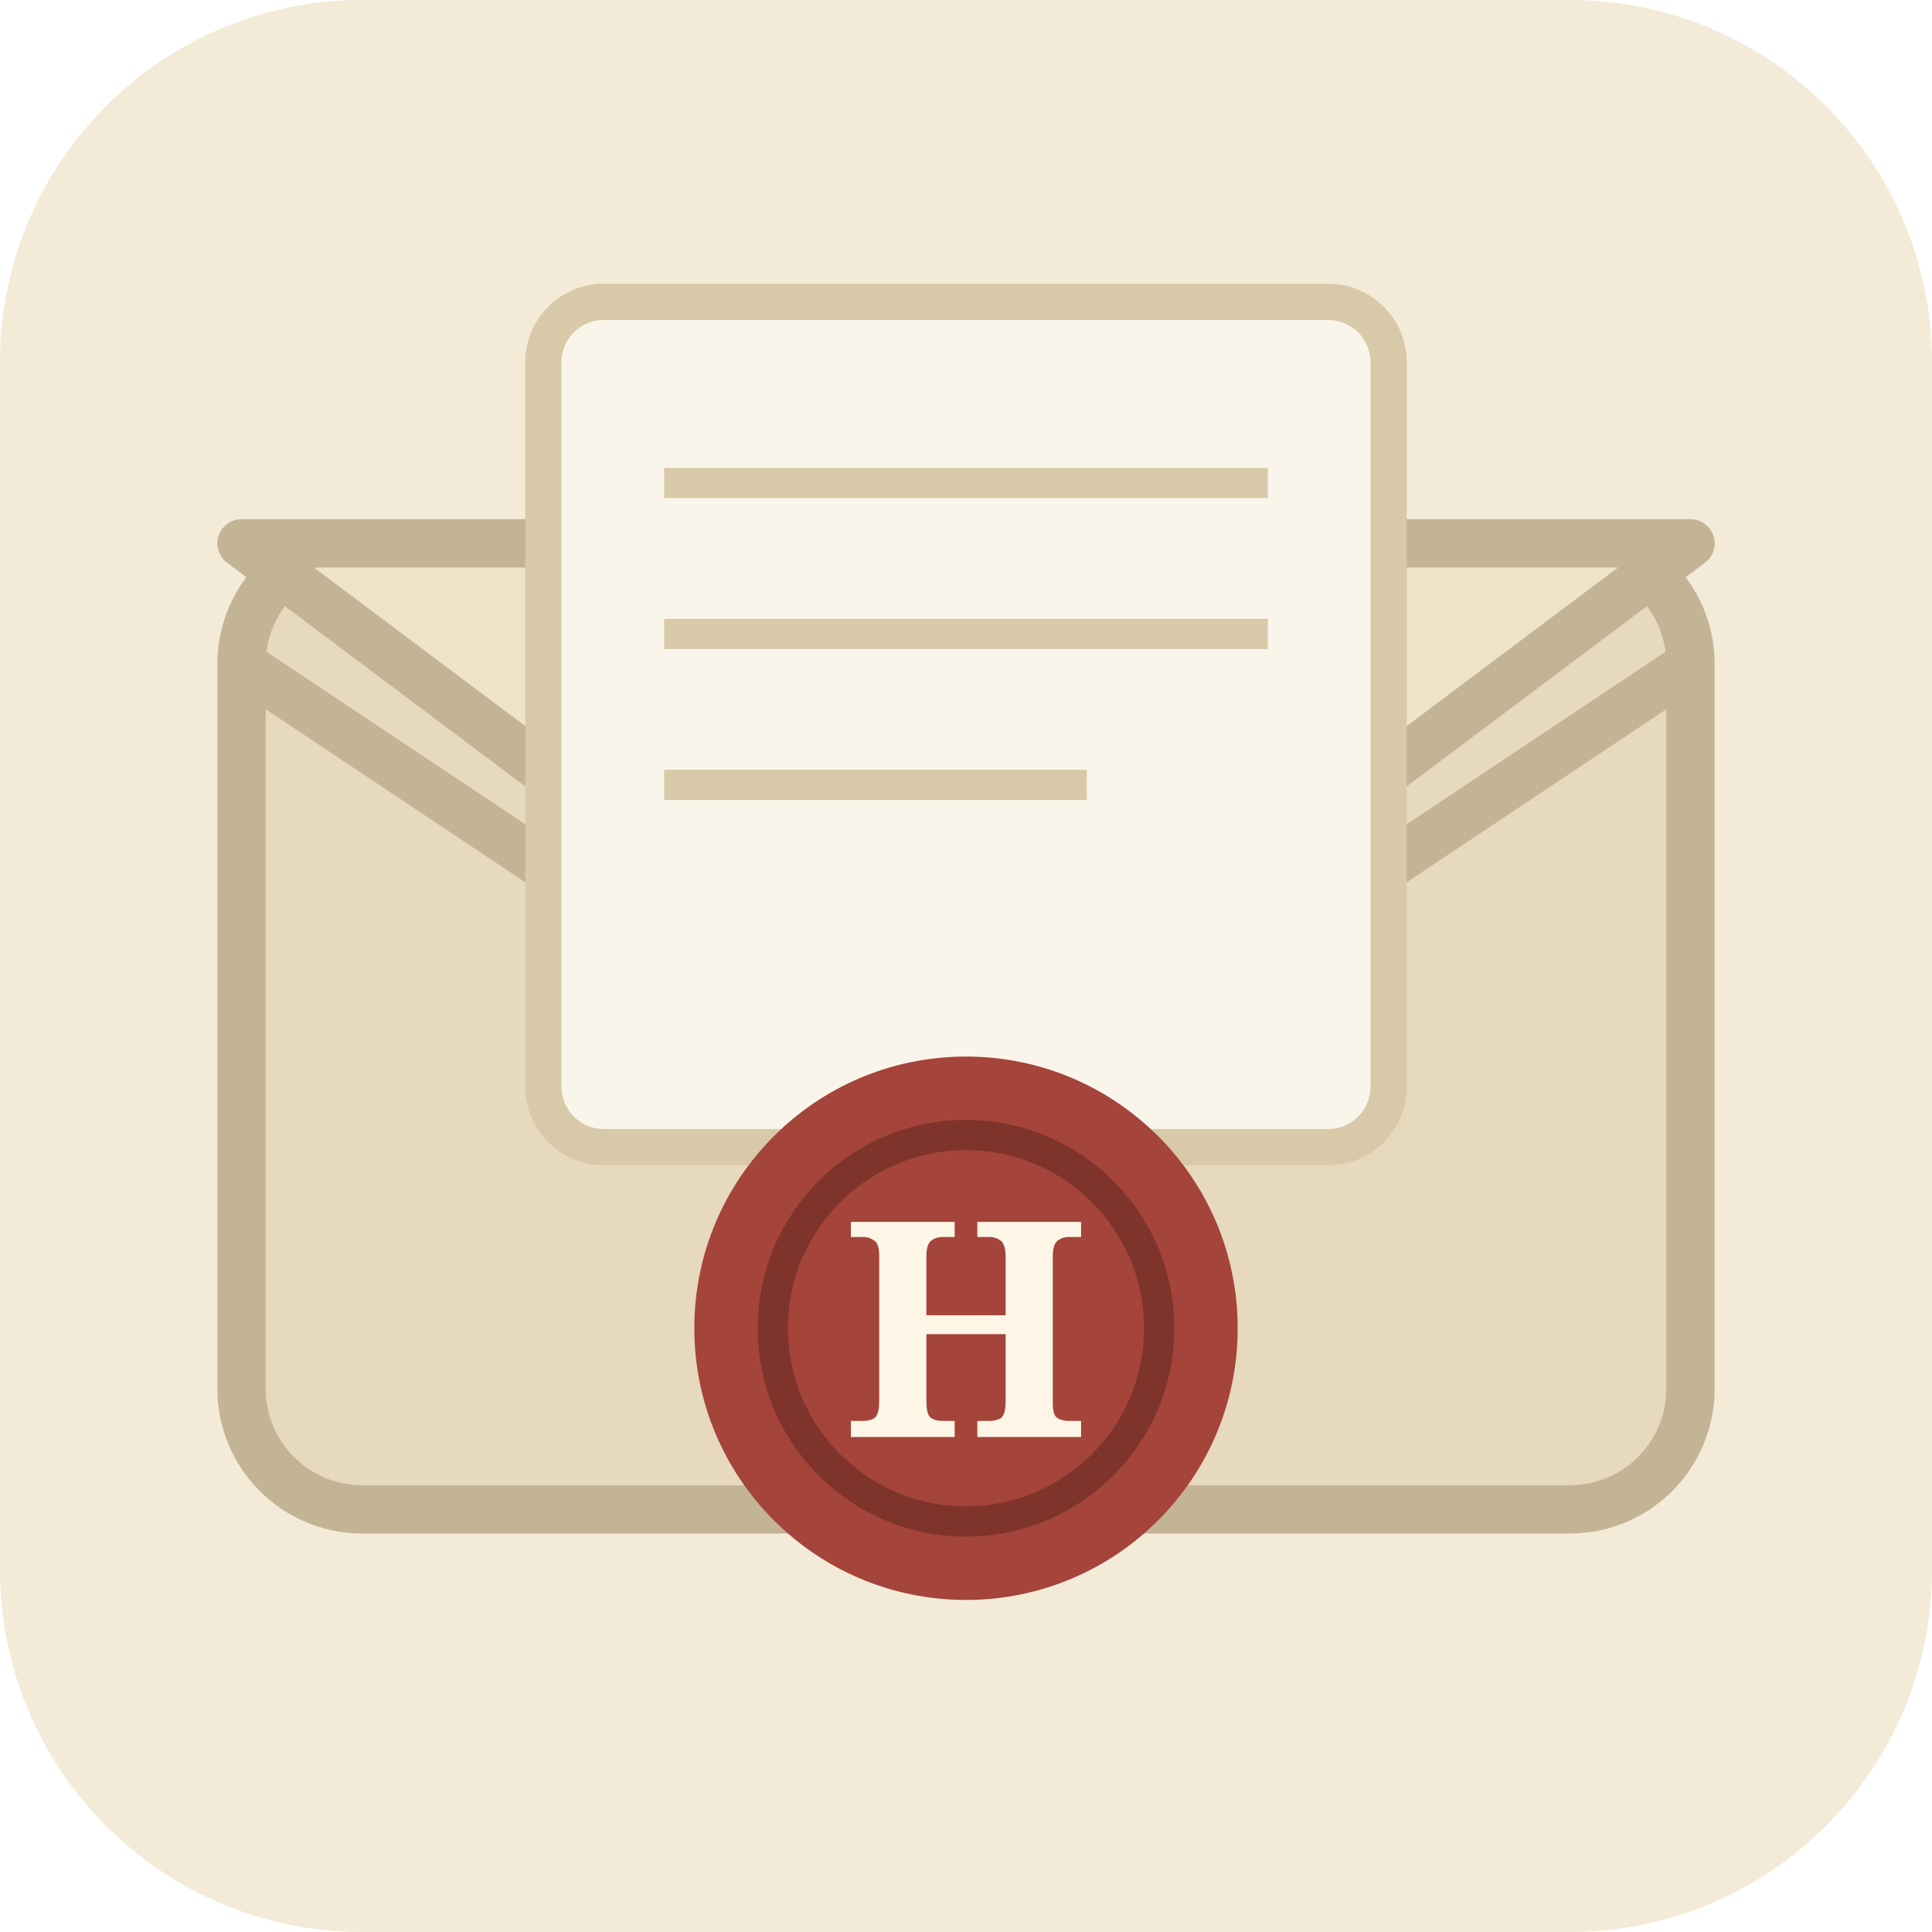
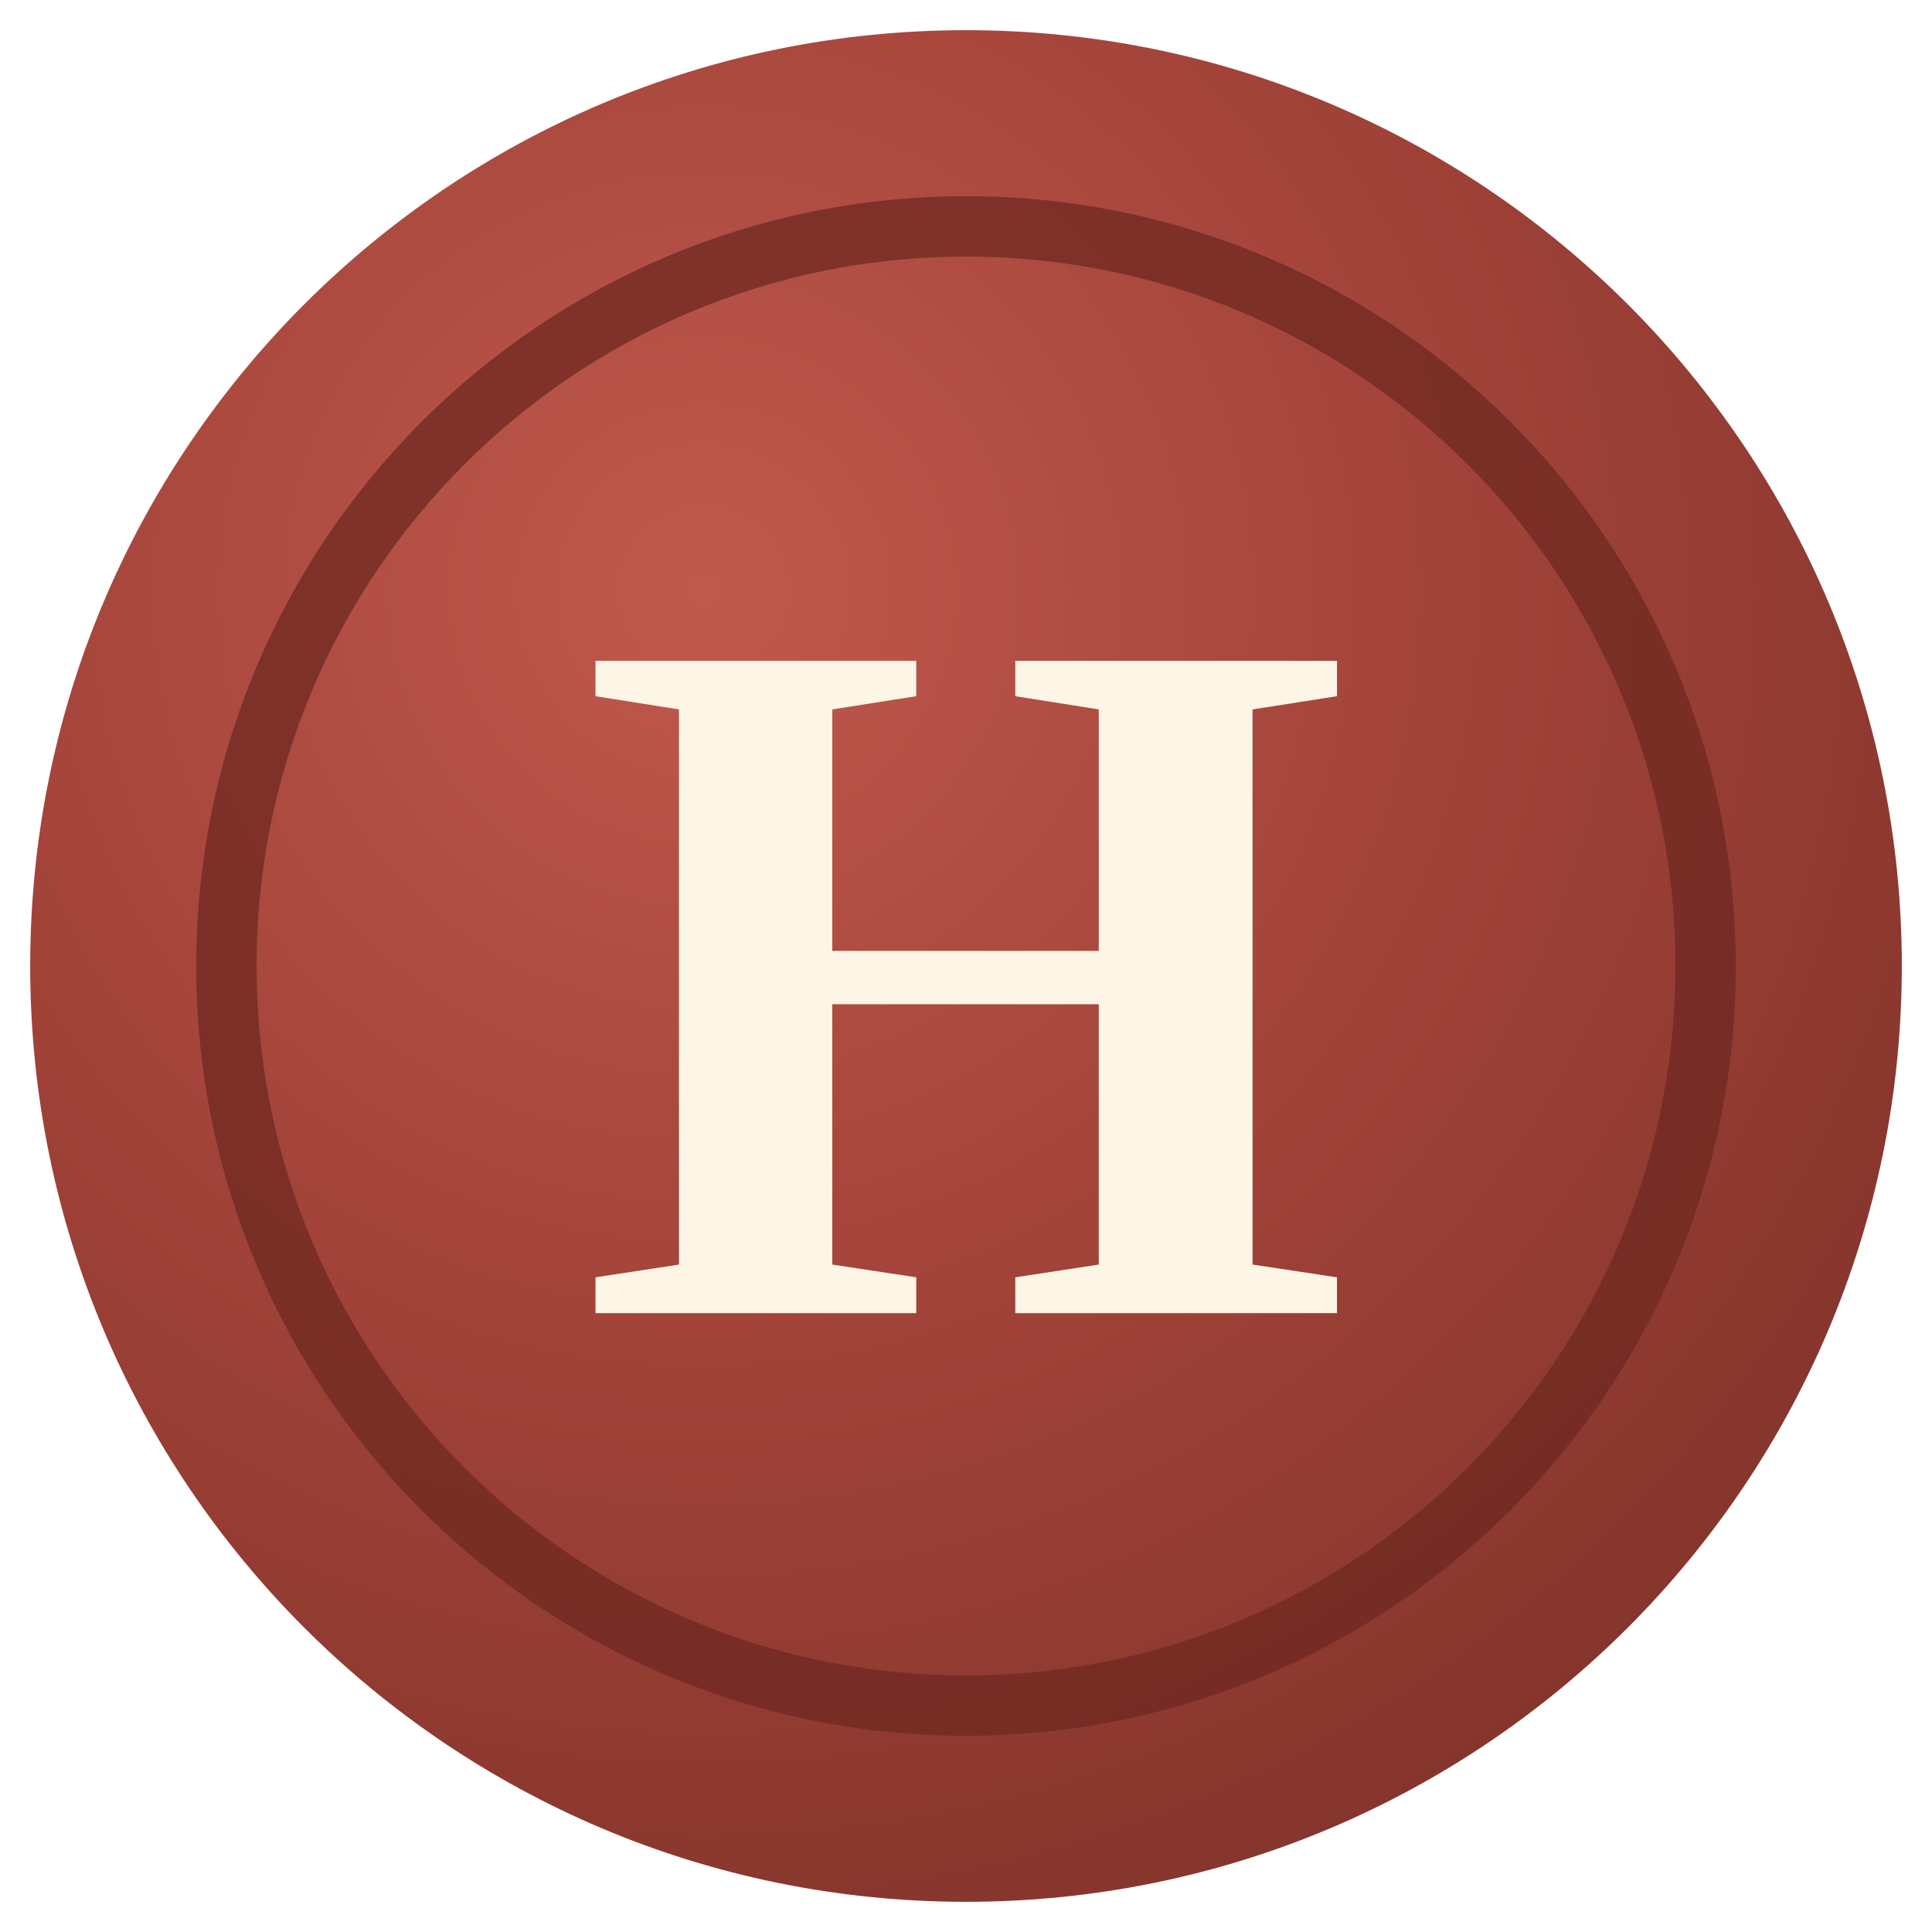
- <svg xmlns="http://www.w3.org/2000/svg" viewBox="0 0 32 32">
-   <rect width="32" height="32" rx="6" fill="#f3ead7" />
-   <rect x="4" y="9" width="24" height="16" rx="2" fill="#e6d9bd" stroke="#c4b496" stroke-width=".8" />
-   <path d="M4 11 L16 19 L28 11" fill="none" stroke="#c4b496" stroke-width=".8" stroke-linejoin="round" />
-   <path d="M4 9 L16 18 L28 9 Z" fill="#efe4c9" stroke="#c4b496" stroke-width=".8" stroke-linejoin="round" />
-   <rect x="9" y="5" width="14" height="14" rx="1" fill="#faf5ea" stroke="#d8c9a8" stroke-width=".6" />
-   <line x1="11" y1="8" x2="21" y2="8" stroke="#d8c9a8" stroke-width=".5" />
-   <line x1="11" y1="10.5" x2="21" y2="10.5" stroke="#d8c9a8" stroke-width=".5" />
-   <line x1="11" y1="13" x2="18" y2="13" stroke="#d8c9a8" stroke-width=".5" />
-   <circle cx="16" cy="22" r="4.5" fill="#a4443a" />
-   <circle cx="16" cy="22" r="3.2" fill="none" stroke="#7e332b" stroke-width=".5" />
-   <text x="16" y="23.8" text-anchor="middle" font-size="5" font-weight="bold" font-family="serif" fill="#fdf6e6">H</text>
+ <svg xmlns="http://www.w3.org/2000/svg" viewBox="0 0 64 64">
+   <defs>
+     <radialGradient id="w" cx="36%" cy="30%" r="75%">
+       <stop offset="0" stop-color="#c0594d" />
+       <stop offset=".5" stop-color="#a4443a" />
+       <stop offset="1" stop-color="#85352c" />
+     </radialGradient>
+   </defs>
+   <circle cx="32" cy="32" r="31" fill="url(#w)" />
+   <circle cx="32" cy="32" r="24.5" fill="none" stroke="#6e2821" stroke-opacity=".75" stroke-width="2" />
+   <text x="32" y="43.5" text-anchor="middle" font-family="Georgia,'Times New Roman',serif" font-weight="bold" font-size="33" fill="#fdf6e6">H</text>
</svg>
